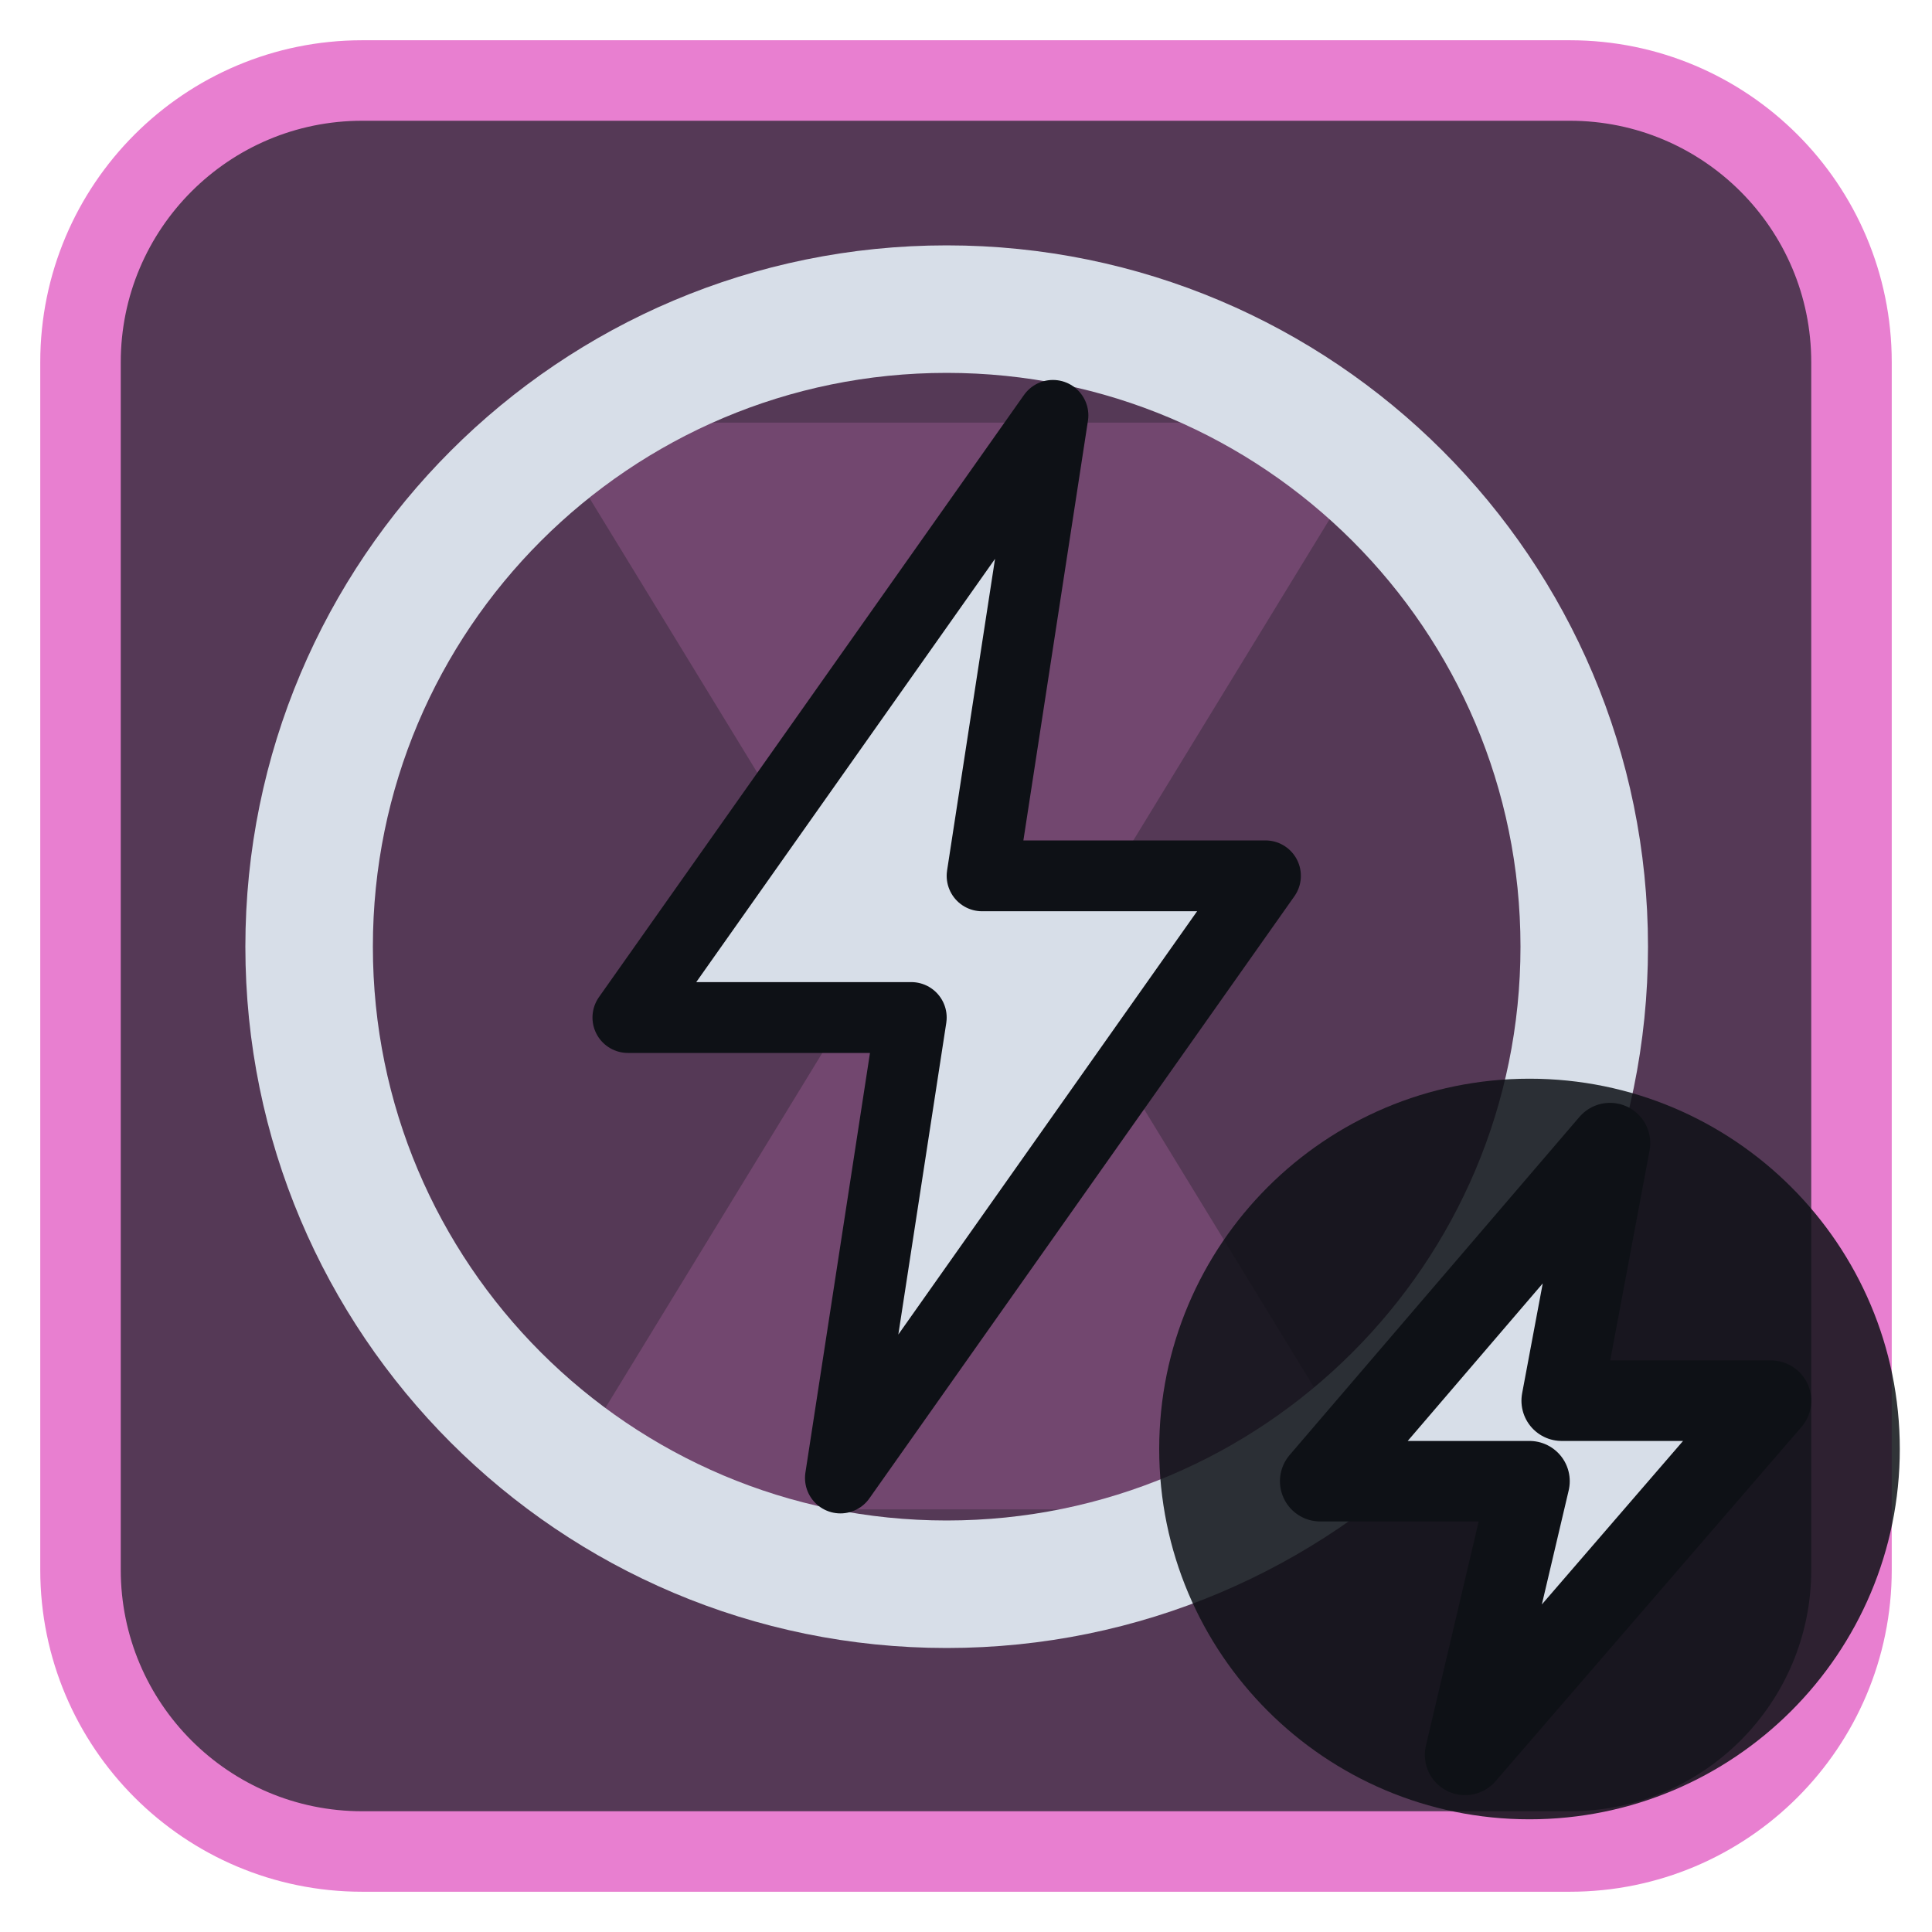
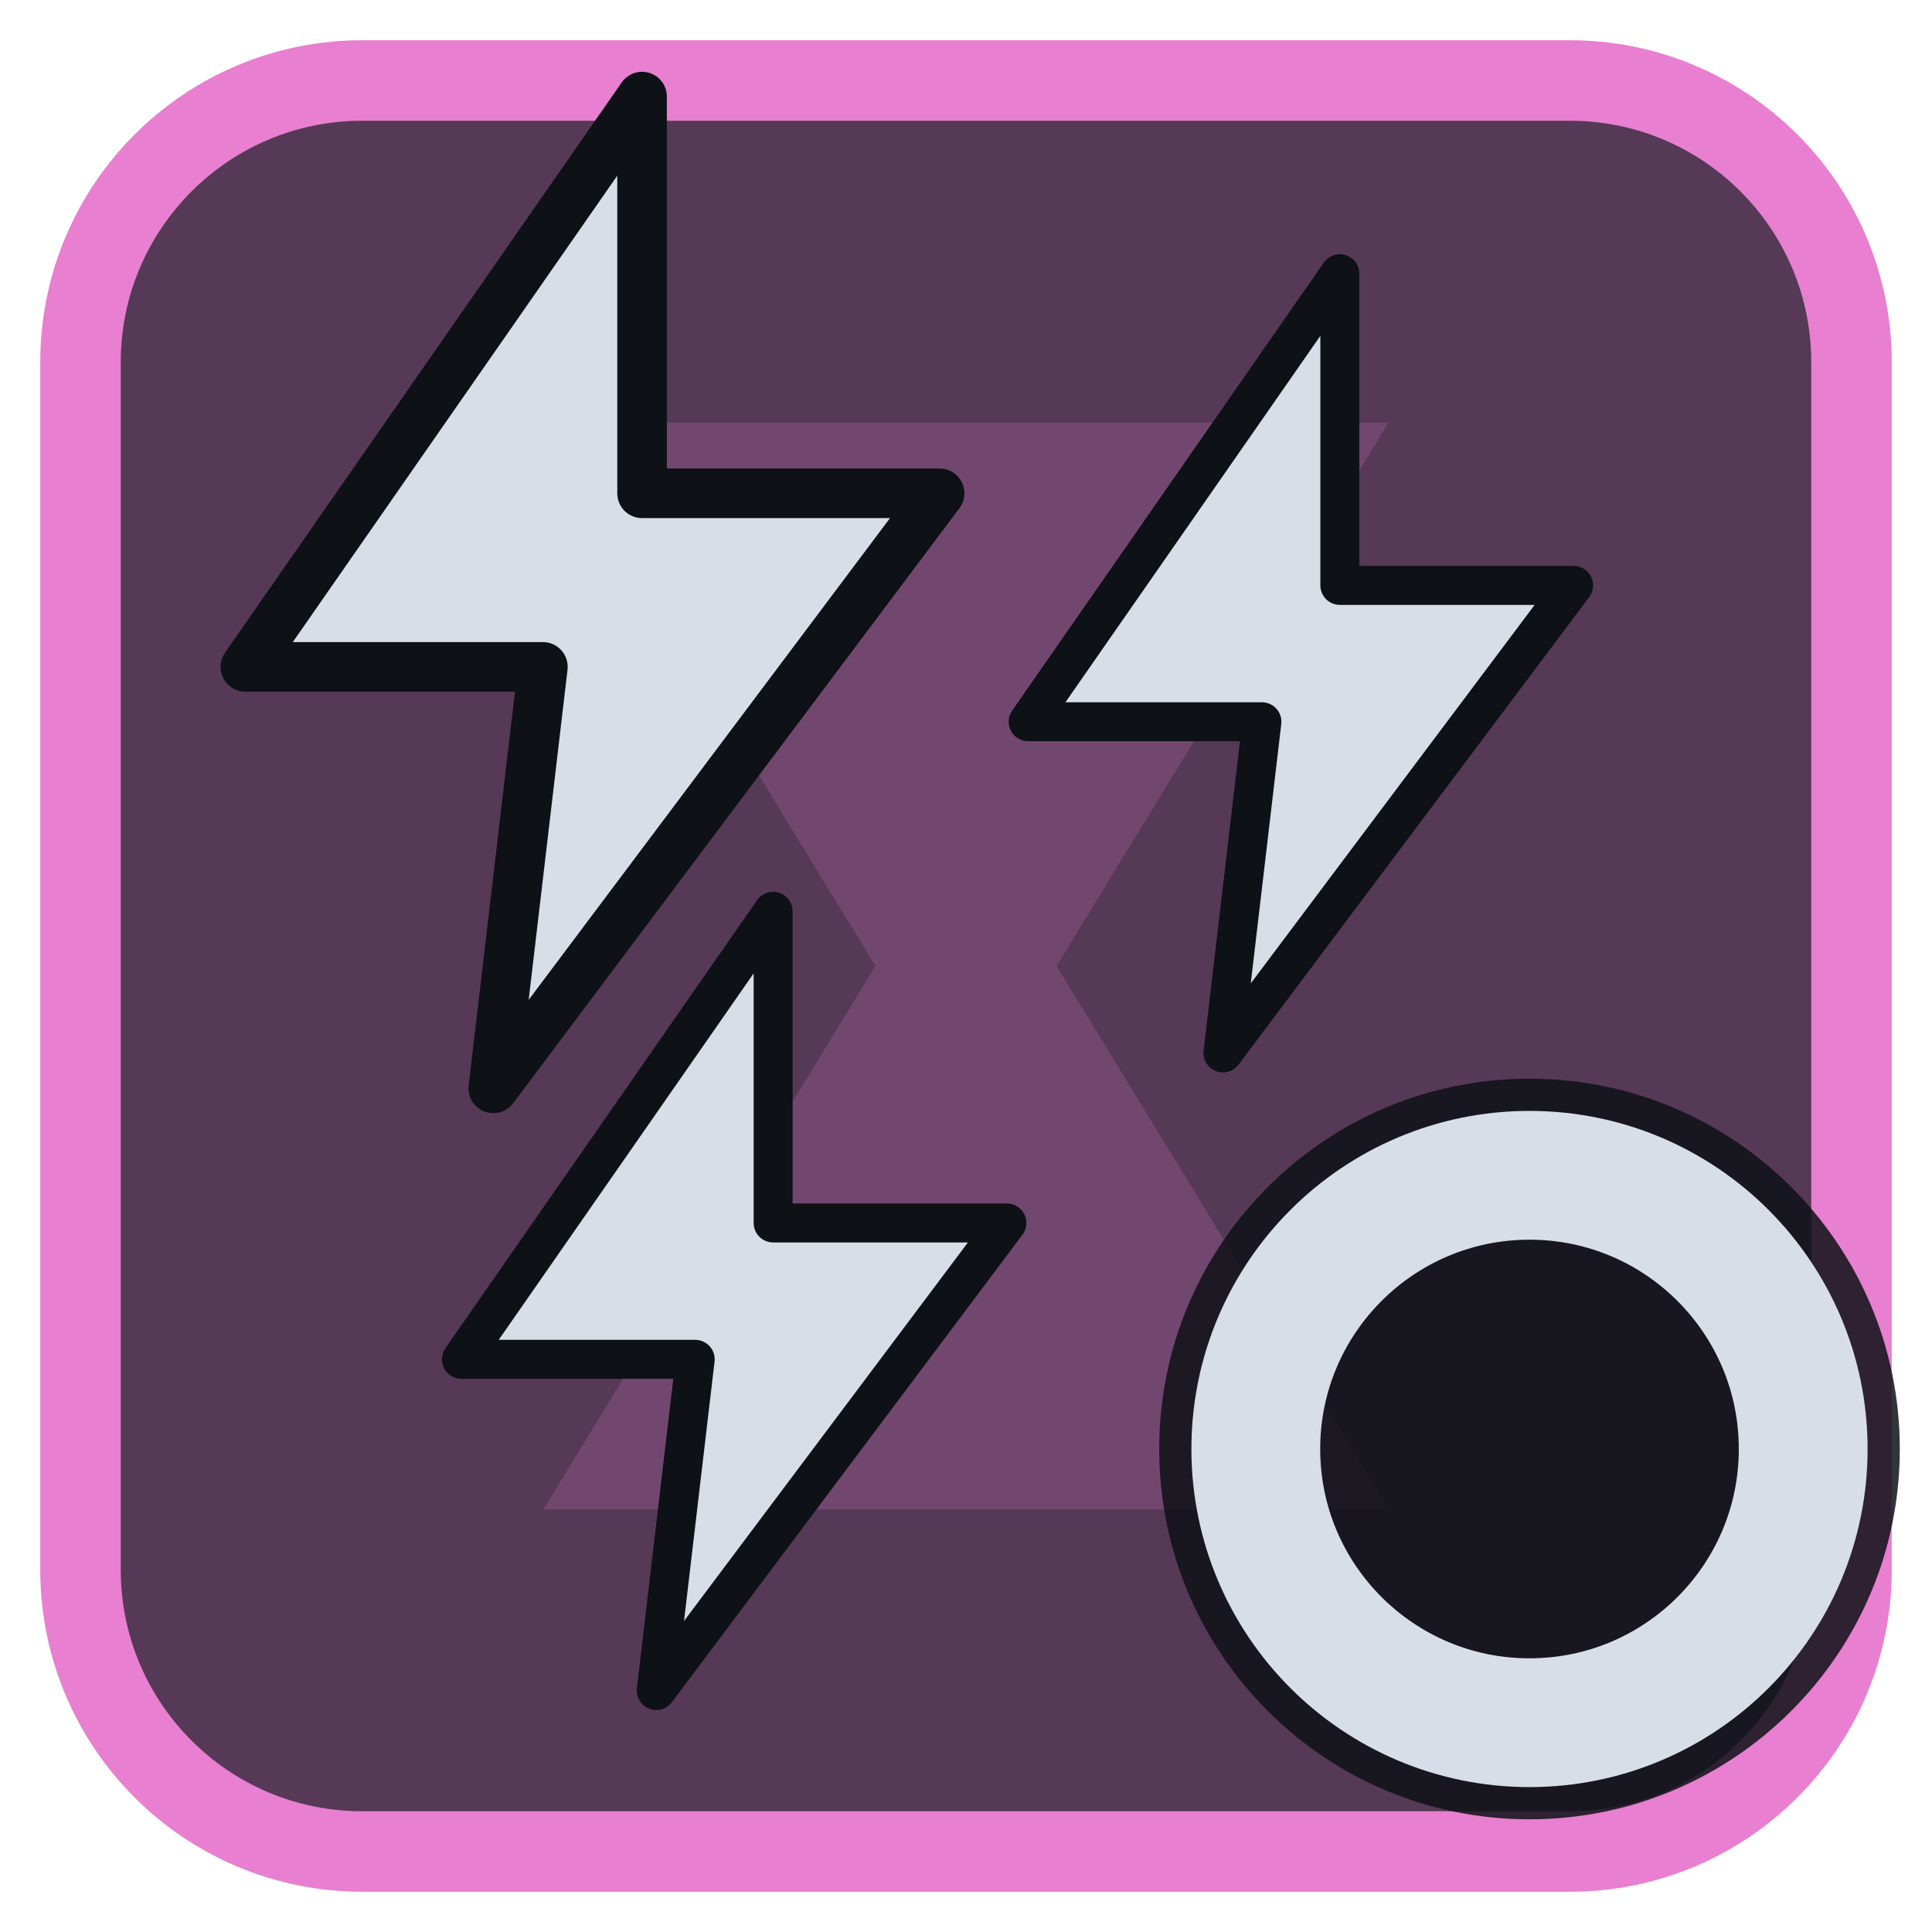
<svg xmlns="http://www.w3.org/2000/svg" viewBox="0 0 24 24" width="24" height="24">
  <rect x="1" y="1" width="22" height="22" rx="3.5" fill="#553956" stroke="#e87fd0" stroke-width="1" />
  <g opacity="0.2" transform="translate(3,3) scale(0.75)">
    <path d="M5 3h14l-5.5 9L19 21H5l5.5-9z" fill="#e87fd0" />
  </g>
  <g transform="translate(1.2,1.2) scale(0.88)">
-     <circle cx="12" cy="12" r="9" fill="none" stroke="#d7dee8" stroke-width="1.8" stroke-linecap="round" stroke-linejoin="round" />
-     <path d="M13.5 4.5L7.5 13H11.5L10.5 19.5L16.5 11H12.5Z" fill="#d7dee8" stroke="#0e1116" stroke-width="1" stroke-linejoin="round" />
+     <g transform="translate(7,7) scale(0.7) translate(-12,-12)">
+       <path d="M13 2L5 13.5H11L10 22L19 10H13Z" fill="#d7dee8" stroke="#0e1116" stroke-width="1" stroke-linejoin="round" />
+     </g>
+     <g transform="translate(17,8) scale(0.55) translate(-12,-12)">
+       <path d="M13 2L5 13.5H11L10 22L19 10H13Z" fill="#d7dee8" stroke="#0e1116" stroke-width="1" stroke-linejoin="round" />
+     </g>
+     <g transform="translate(9,17) scale(0.55) translate(-12,-12)">
+       <path d="M13 2L5 13.5H11L10 22L19 10H13Z" fill="#d7dee8" stroke="#0e1116" stroke-width="1" stroke-linejoin="round" />
+     </g>
  </g>
  <circle cx="19" cy="18" r="4.6" fill="#0e1116" fill-opacity="0.85" />
-   <path d="M20 14.2L16.4 18.4H19L18.2 21.8L22 17.4H19.4Z" fill="#d7dee8" stroke="#0e1116" stroke-width="1" stroke-linejoin="round" />
+   <circle cx="19" cy="18" r="3.4" fill="none" stroke="#d7dee8" stroke-width="1.6" stroke-linecap="round" stroke-linejoin="round" />
</svg>
